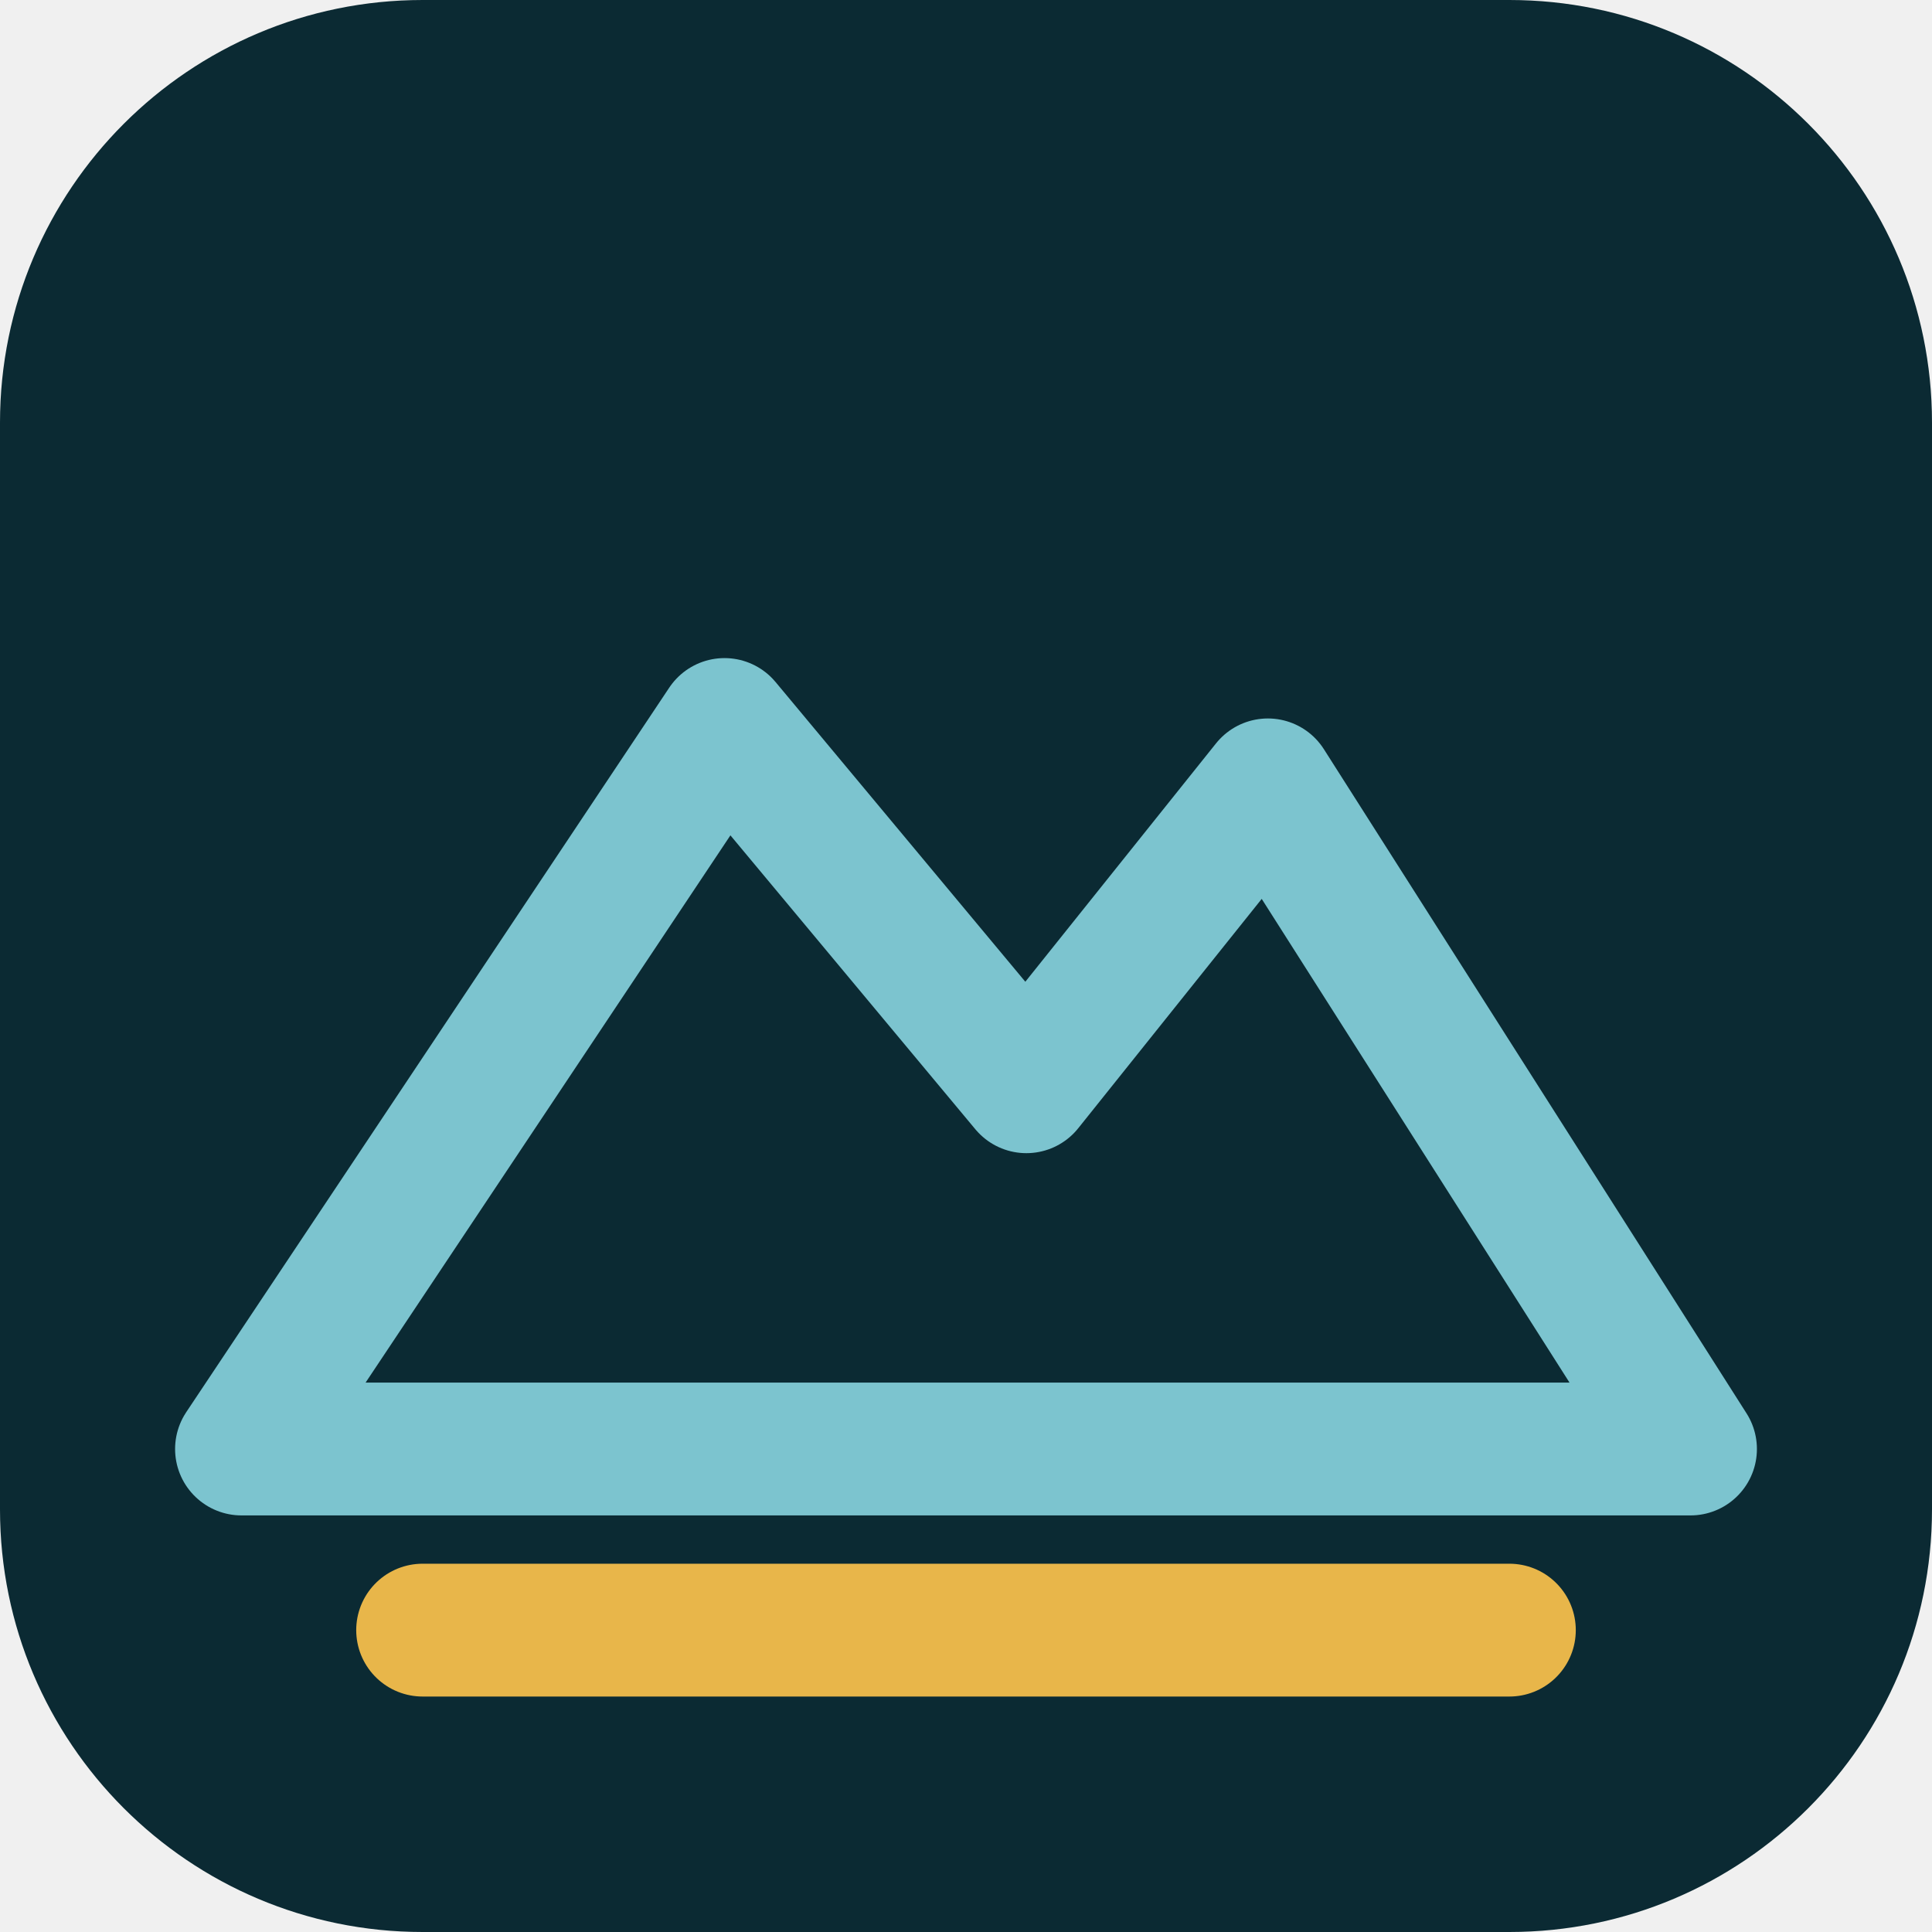
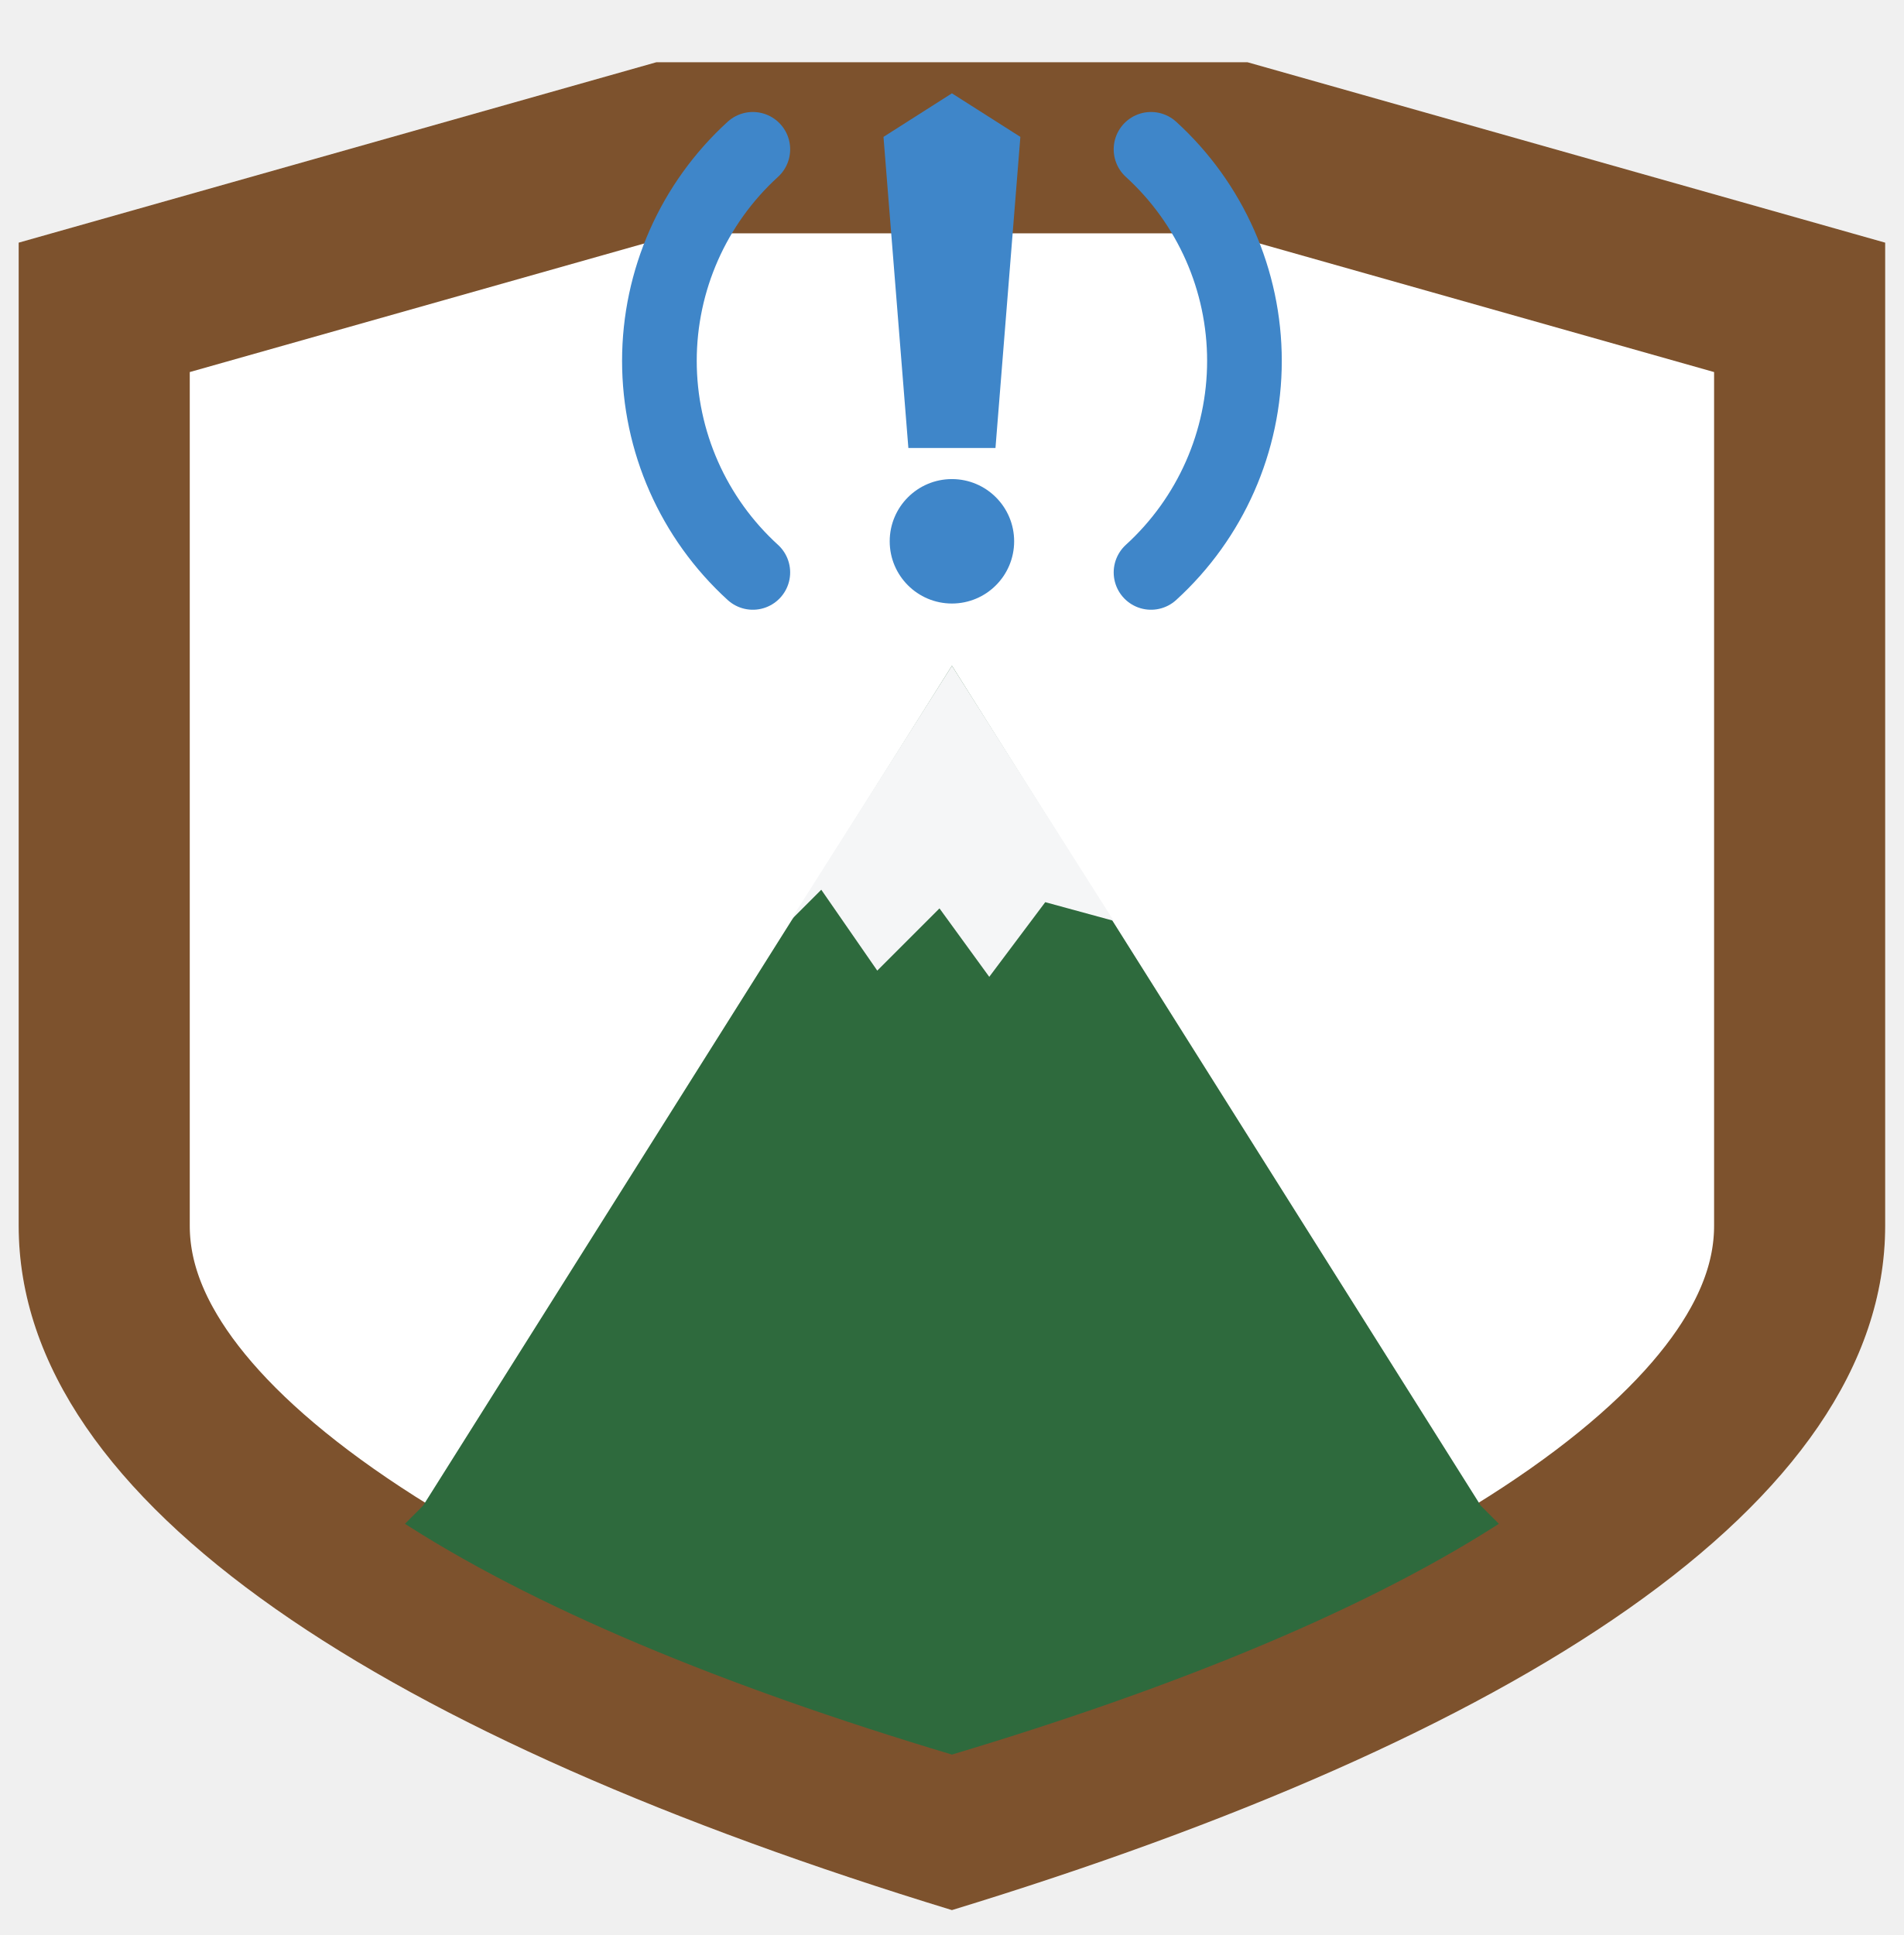
- <svg xmlns="http://www.w3.org/2000/svg" viewBox="0 0 32 32">
-   <rect width="32" height="32" rx="7" fill="#0B2A33" />
-   <path d="M4 24 L12 12 L17 18 L21 13 L28 24 Z" fill="none" stroke="#7CC4CF" stroke-width="2.2" stroke-linejoin="round" />
-   <path d="M7 27 H25" stroke="#E8B64A" stroke-width="2.2" stroke-linecap="round" />
+ <svg xmlns="http://www.w3.org/2000/svg" viewBox="-6 -14 612 622" aria-hidden="true">
+   <defs>
+     <clipPath id="fav-out">
+       <path d="M 0 64 L 205 6 L 395 6 L 600 64 L 600 380 C 600 470 480 545 300 600 C 120 545 0 470 0 380 Z" />
+     </clipPath>
+     <clipPath id="fav-win">
+       <path d="M 53 99 L 300 40 L 547 99 L 547 380 C 547 448 447 506 300 550 C 153 506 53 448 53 380 Z" />
+     </clipPath>
+   </defs>
+   <path d="M 0 64 L 205 6 L 395 6 L 600 64 L 600 380 C 600 470 480 545 300 600 C 120 545 0 470 0 380 Z" fill="#fff" />
+   <path class="bm-draw" style="--d:0s" pathLength="1" d="M 0 64 L 205 6 L 395 6 L 600 64 L 600 380 C 600 470 480 545 300 600 C 120 545 0 470 0 380 Z" fill="none" stroke="#7d522d" stroke-width="110" clip-path="url(#fav-out)" />
+   <g clip-path="url(#fav-win)">
+     <g class="bm-rise" style="--d:0.3s">
+       <path d="M 300 200 L 470 470 L 600 600 L 0 600 L 130 470 Z" fill="#2e6a3d" />
+       <path d="M 300 200 L 352 282 L 330 276 L 312 300 L 296 278 L 276 298 L 258 272 L 248 282 Z" fill="#f5f6f7" />
+     </g>
+   </g>
+   <g class="bm-drop bm-bang" style="--d:0.5s" fill="#3f86c9">
+     <path d="M 278 30 L 300 16 L 322 30 L 314 130 L 286 130 Z" />
+     <circle cx="300" cy="160" r="20" />
+   </g>
+   <g fill="none" stroke="#3f86c9" stroke-width="24" stroke-linecap="round">
+     <path class="bm-wave" style="--w:0;--d:0.7s" d="M 236 34 A 92 92 0 0 0 236 170" />
+     <path class="bm-wave" style="--w:0;--d:0.7s" d="M 364 34 A 92 92 0 0 1 364 170" />
+   </g>
</svg>
